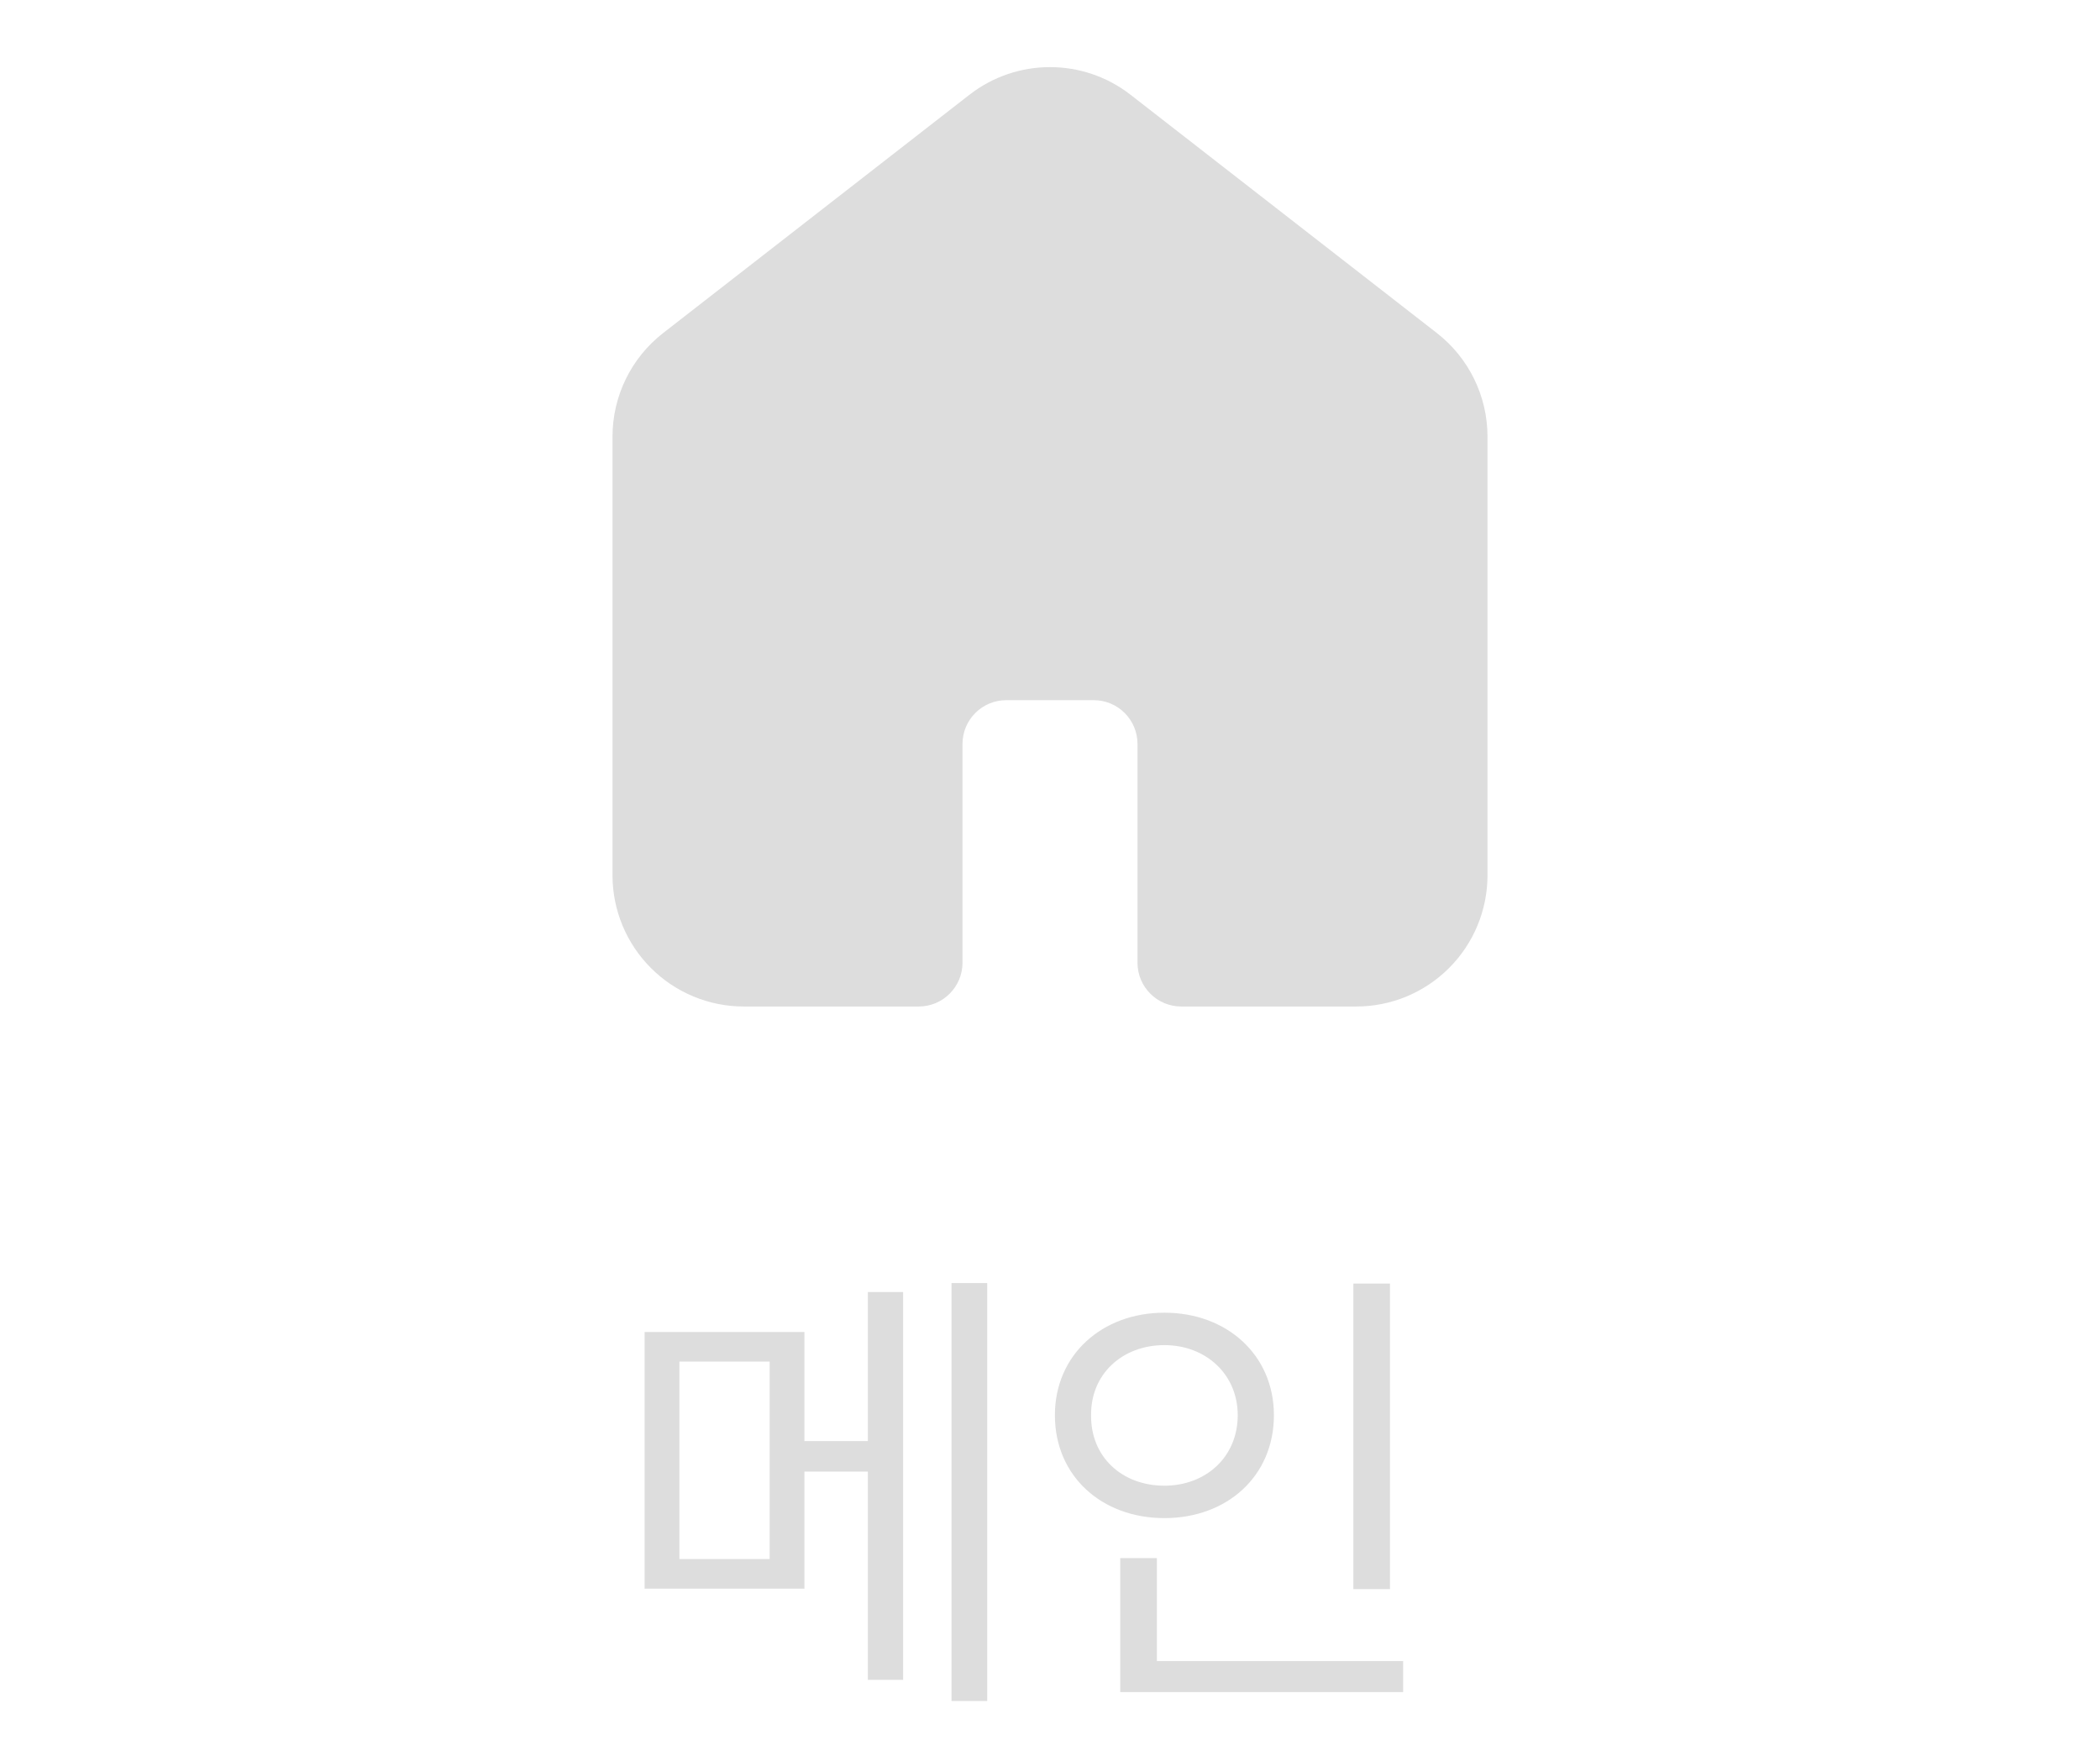
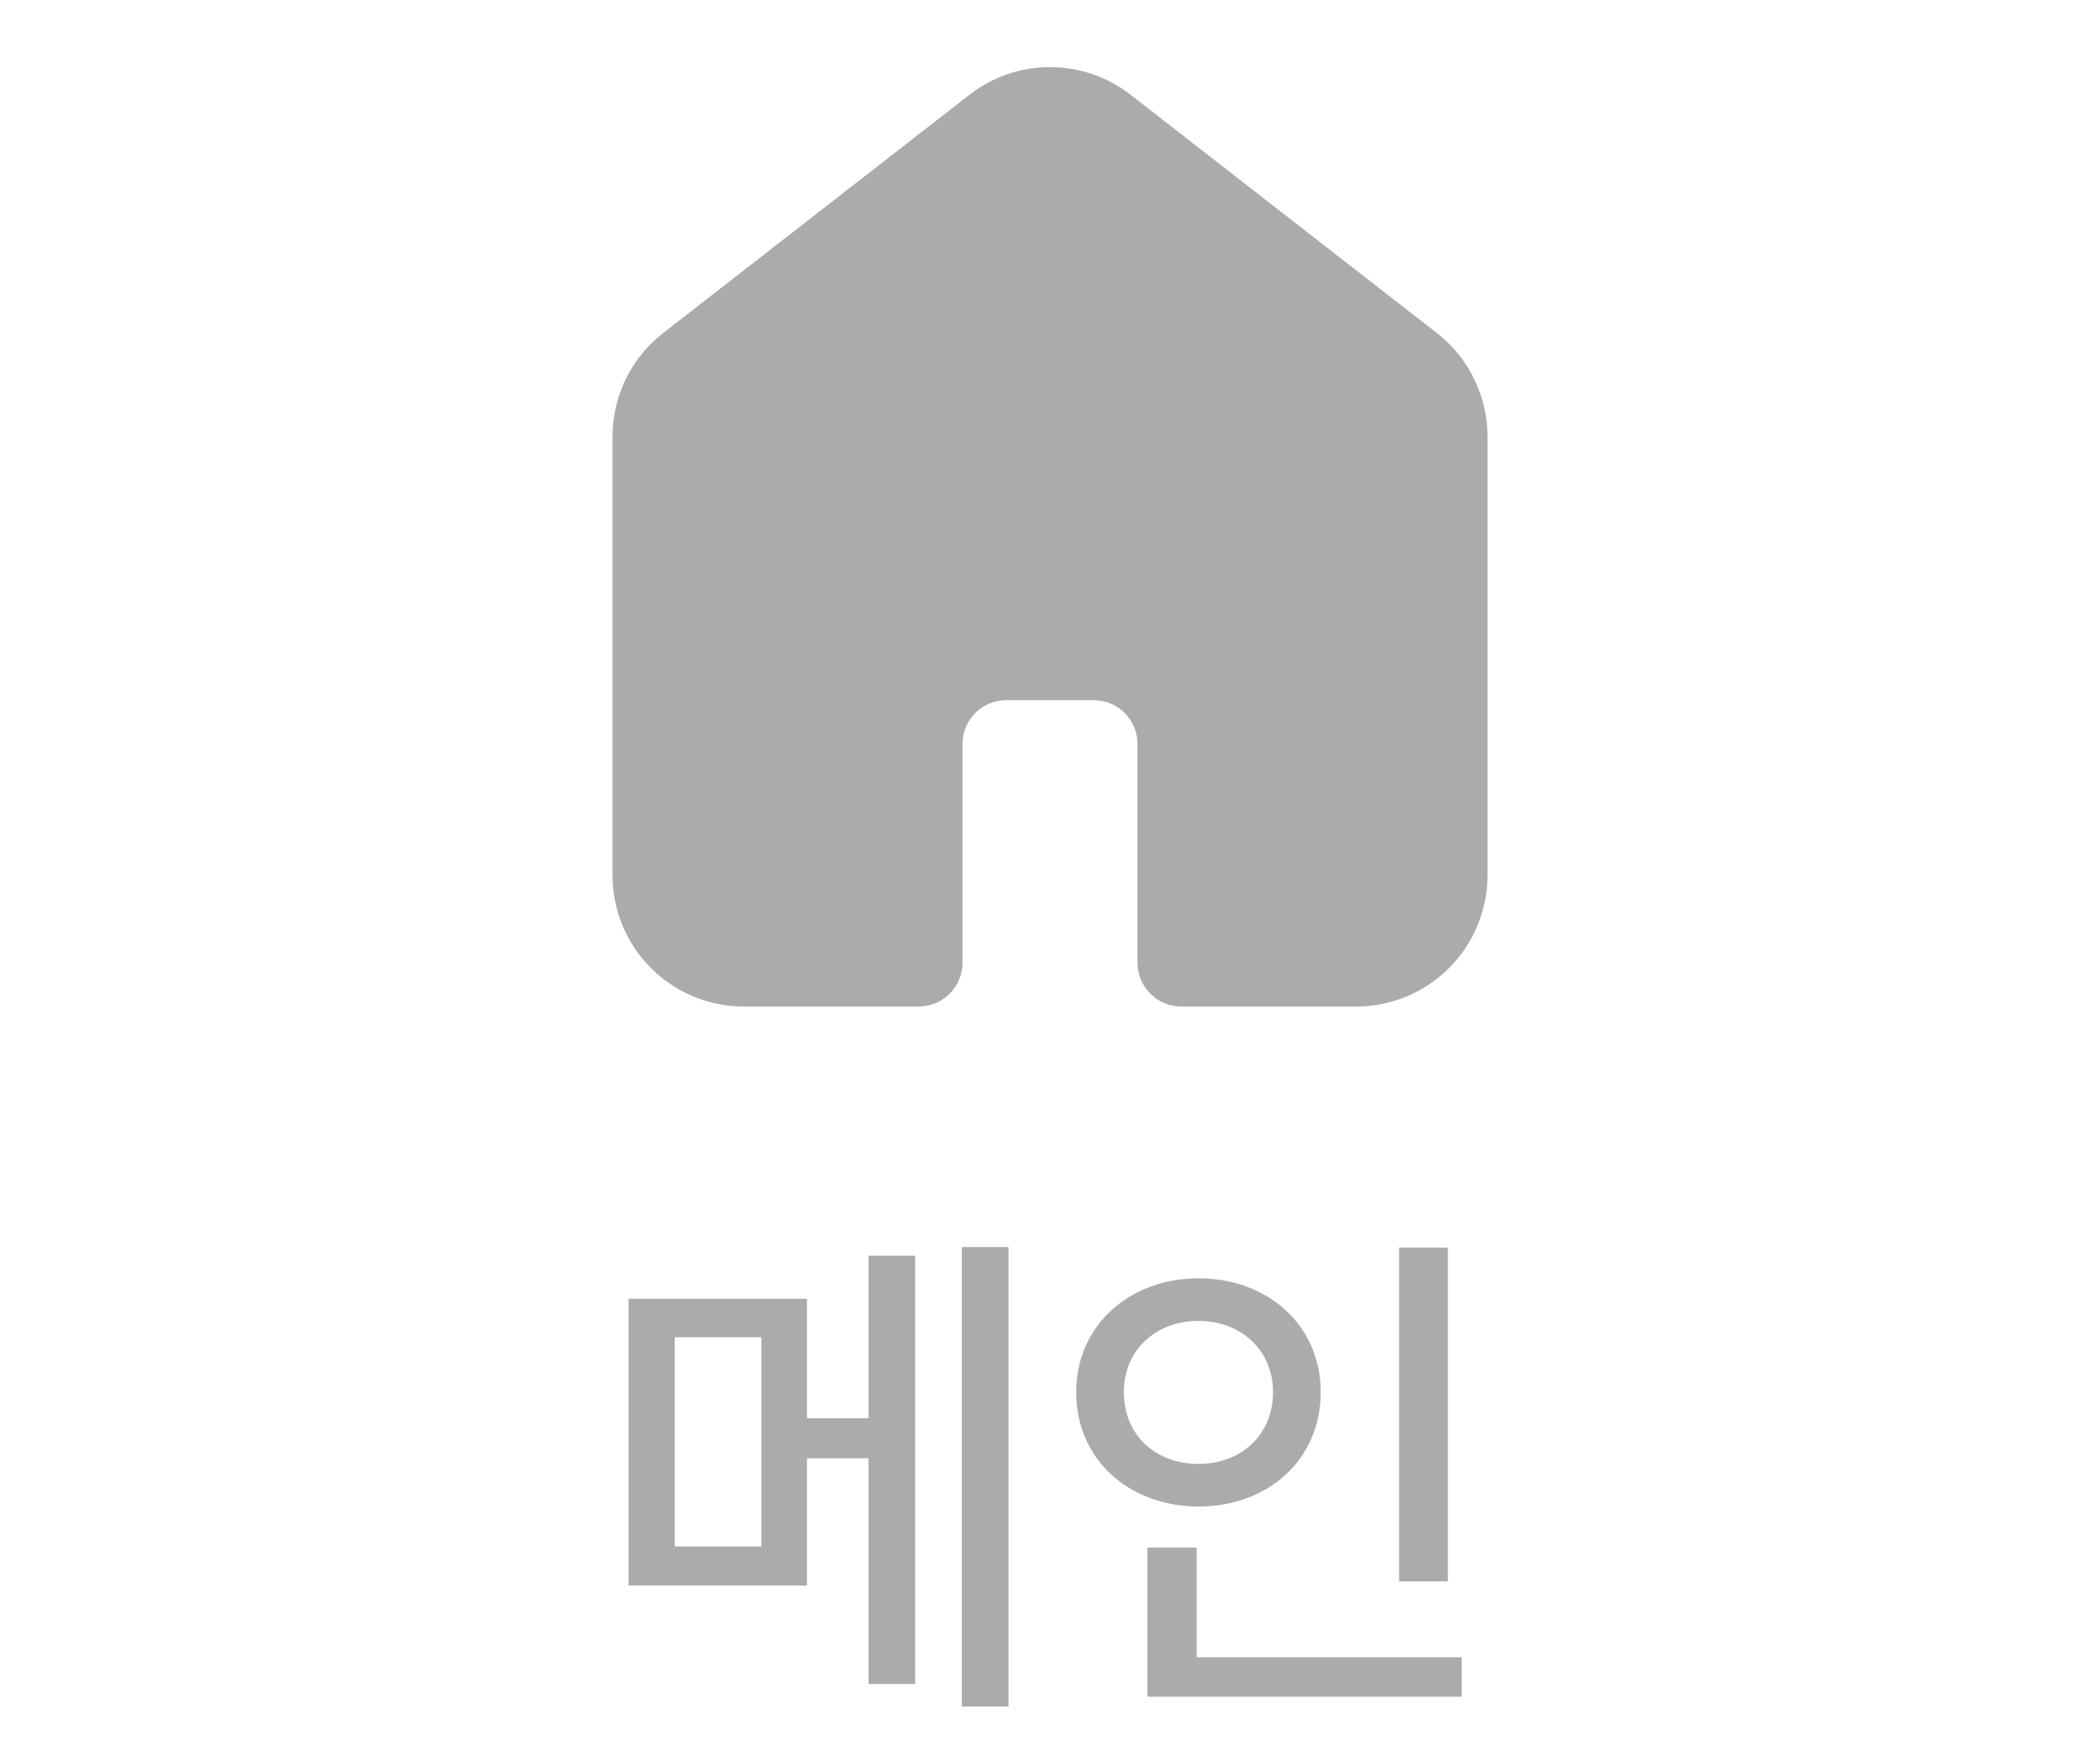
<svg xmlns="http://www.w3.org/2000/svg" width="48" height="40" viewBox="0 0 48 40" fill="none">
-   <path d="M18.387 30.438V32.93H19.837V29.524H20.643V38.387H19.837V33.628H18.387V36.303H14.734V30.438H18.387ZM15.529 31.114V35.626H17.592V31.114H15.529ZM22.565 29.32V38.87H21.749V29.32H22.565ZM31.771 29.331V36.313H30.934V29.331H31.771ZM32.072 37.957V38.666H25.605V35.605H26.443V37.957H32.072ZM26.615 29.997C28.044 29.997 29.118 30.964 29.118 32.339C29.118 33.735 28.044 34.691 26.615 34.691C25.186 34.691 24.112 33.735 24.112 32.339C24.112 30.964 25.186 29.997 26.615 29.997ZM26.615 30.738C25.648 30.738 24.929 31.404 24.939 32.339C24.929 33.295 25.648 33.95 26.615 33.95C27.561 33.95 28.291 33.295 28.291 32.339C28.291 31.404 27.561 30.738 26.615 30.738Z" fill="#DDDDDD" />
-   <path fill-rule="evenodd" clip-rule="evenodd" d="M15.772 8.399C15.285 8.778 15 9.361 15 9.978V20C15 20.53 15.211 21.039 15.586 21.414C15.961 21.789 16.47 22 17 22H21V17C21 15.895 21.895 15 23 15H25C26.105 15 27 15.895 27 17V22H31C31.53 22 32.039 21.789 32.414 21.414C32.789 21.039 33 20.53 33 20V9.978C33 9.361 32.715 8.778 32.228 8.399L25.228 2.955C24.506 2.393 23.494 2.393 22.772 2.955L15.772 8.399Z" fill="#DDDDDD" />
-   <path d="M15.772 8.399L15.158 7.61H15.158L15.772 8.399ZM15.586 21.414L14.879 22.121L14.879 22.121L15.586 21.414ZM21 22V23C21.552 23 22 22.552 22 22H21ZM27 22H26C26 22.552 26.448 23 27 23V22ZM32.414 21.414L33.121 22.121L33.121 22.121L32.414 21.414ZM32.228 8.399L32.842 7.61V7.61L32.228 8.399ZM25.228 2.955L25.842 2.166V2.166L25.228 2.955ZM22.772 2.955L23.386 3.744L22.772 2.955ZM16 9.978C16 9.67 16.142 9.378 16.386 9.189L15.158 7.61C14.427 8.178 14 9.052 14 9.978H16ZM16 20V9.978H14V20H16ZM16.293 20.707C16.105 20.52 16 20.265 16 20H14C14 20.796 14.316 21.559 14.879 22.121L16.293 20.707ZM17 21C16.735 21 16.48 20.895 16.293 20.707L14.879 22.121C15.441 22.684 16.204 23 17 23V21ZM21 21H17V23H21V21ZM22 22V17H20V22H22ZM22 17C22 16.448 22.448 16 23 16V14C21.343 14 20 15.343 20 17H22ZM23 16H25V14H23V16ZM25 16C25.552 16 26 16.448 26 17H28C28 15.343 26.657 14 25 14V16ZM26 17V22H28V17H26ZM31 21H27V23H31V21ZM31.707 20.707C31.52 20.895 31.265 21 31 21V23C31.796 23 32.559 22.684 33.121 22.121L31.707 20.707ZM32 20C32 20.265 31.895 20.52 31.707 20.707L33.121 22.121C33.684 21.559 34 20.796 34 20H32ZM32 9.978V20H34V9.978H32ZM31.614 9.189C31.858 9.378 32 9.67 32 9.978H34C34 9.052 33.573 8.178 32.842 7.61L31.614 9.189ZM24.614 3.744L31.614 9.189L32.842 7.61L25.842 2.166L24.614 3.744ZM23.386 3.744C23.747 3.463 24.253 3.463 24.614 3.744L25.842 2.166C24.759 1.323 23.241 1.323 22.158 2.166L23.386 3.744ZM16.386 9.189L23.386 3.744L22.158 2.166L15.158 7.61L16.386 9.189Z" fill="#DDDDDD" />
+   <path d="M18.445 29.68V32.41H19.852V28.695H20.918V38.48H19.852V33.324H18.445V36.23H14.367V29.68H18.445ZM15.422 30.559V35.34H17.402V30.559H15.422ZM23.051 28.496V38.996H21.984V28.496H23.051ZM33.094 28.508V36.137H31.98V28.508H33.094ZM33.41 37.871V38.773H26.227V35.363H27.352V37.871H33.41ZM27.398 29.211C28.98 29.211 30.188 30.289 30.188 31.812C30.188 33.359 28.98 34.426 27.398 34.426C25.816 34.426 24.598 33.359 24.598 31.812C24.598 30.289 25.816 29.211 27.398 29.211ZM27.398 30.184C26.414 30.184 25.688 30.852 25.688 31.812C25.688 32.797 26.414 33.453 27.398 33.453C28.359 33.453 29.098 32.797 29.098 31.812C29.098 30.852 28.359 30.184 27.398 30.184Z" fill="#ABABAB" />
+   <path fill-rule="evenodd" clip-rule="evenodd" d="M15.772 8.399C15.285 8.778 15 9.361 15 9.978V20C15 20.53 15.211 21.039 15.586 21.414C15.961 21.789 16.47 22 17 22H21V17C21 15.895 21.895 15 23 15H25C26.105 15 27 15.895 27 17V22H31C31.53 22 32.039 21.789 32.414 21.414C32.789 21.039 33 20.53 33 20V9.978C33 9.361 32.715 8.778 32.228 8.399L25.228 2.955C24.506 2.393 23.494 2.393 22.772 2.955L15.772 8.399Z" fill="#ABABAB" />
+   <path d="M15.772 8.399L15.158 7.61H15.158L15.772 8.399ZM15.586 21.414L14.879 22.121L14.879 22.121L15.586 21.414ZM21 22V23C21.552 23 22 22.552 22 22H21ZM27 22H26C26 22.552 26.448 23 27 23V22ZM32.414 21.414L33.121 22.121L33.121 22.121L32.414 21.414ZM32.228 8.399L32.842 7.61V7.61L32.228 8.399ZM25.228 2.955L25.842 2.166V2.166L25.228 2.955ZM22.772 2.955L23.386 3.744L22.772 2.955ZM15 9.978H16C16 9.67 16.142 9.378 16.386 9.189L15.772 8.399L15.158 7.61C14.427 8.178 14 9.052 14 9.978H15ZM15 20H16V9.978H15H14V20H15ZM15.586 21.414L16.293 20.707C16.105 20.52 16 20.265 16 20H15H14C14 20.796 14.316 21.559 14.879 22.121L15.586 21.414ZM17 22V21C16.735 21 16.48 20.895 16.293 20.707L15.586 21.414L14.879 22.121C15.441 22.684 16.204 23 17 23V22ZM21 22V21H17V22V23H21V22ZM21 22H22V17H21H20V22H21ZM21 17H22C22 16.448 22.448 16 23 16V15V14C21.343 14 20 15.343 20 17H21ZM23 15V16H25V15V14H23V15ZM25 15V16C25.552 16 26 16.448 26 17H27H28C28 15.343 26.657 14 25 14V15ZM27 17H26V22H27H28V17H27ZM31 22V21H27V22V23H31V22ZM32.414 21.414L31.707 20.707C31.52 20.895 31.265 21 31 21V22V23C31.796 23 32.559 22.684 33.121 22.121L32.414 21.414ZM33 20H32C32 20.265 31.895 20.52 31.707 20.707L32.414 21.414L33.121 22.121C33.684 21.559 34 20.796 34 20H33ZM33 9.978H32V20H33H34V9.978H33ZM32.228 8.399L31.614 9.189C31.858 9.378 32 9.67 32 9.978H33H34C34 9.052 33.573 8.178 32.842 7.61L32.228 8.399ZM25.228 2.955L24.614 3.744L31.614 9.189L32.228 8.399L32.842 7.61L25.842 2.166L25.228 2.955ZM22.772 2.955L23.386 3.744C23.747 3.463 24.253 3.463 24.614 3.744L25.228 2.955L25.842 2.166C24.759 1.323 23.241 1.323 22.158 2.166L22.772 2.955ZM15.772 8.399L16.386 9.189L23.386 3.744L22.772 2.955L22.158 2.166L15.158 7.61L15.772 8.399Z" fill="#ABABAB" />
</svg>
